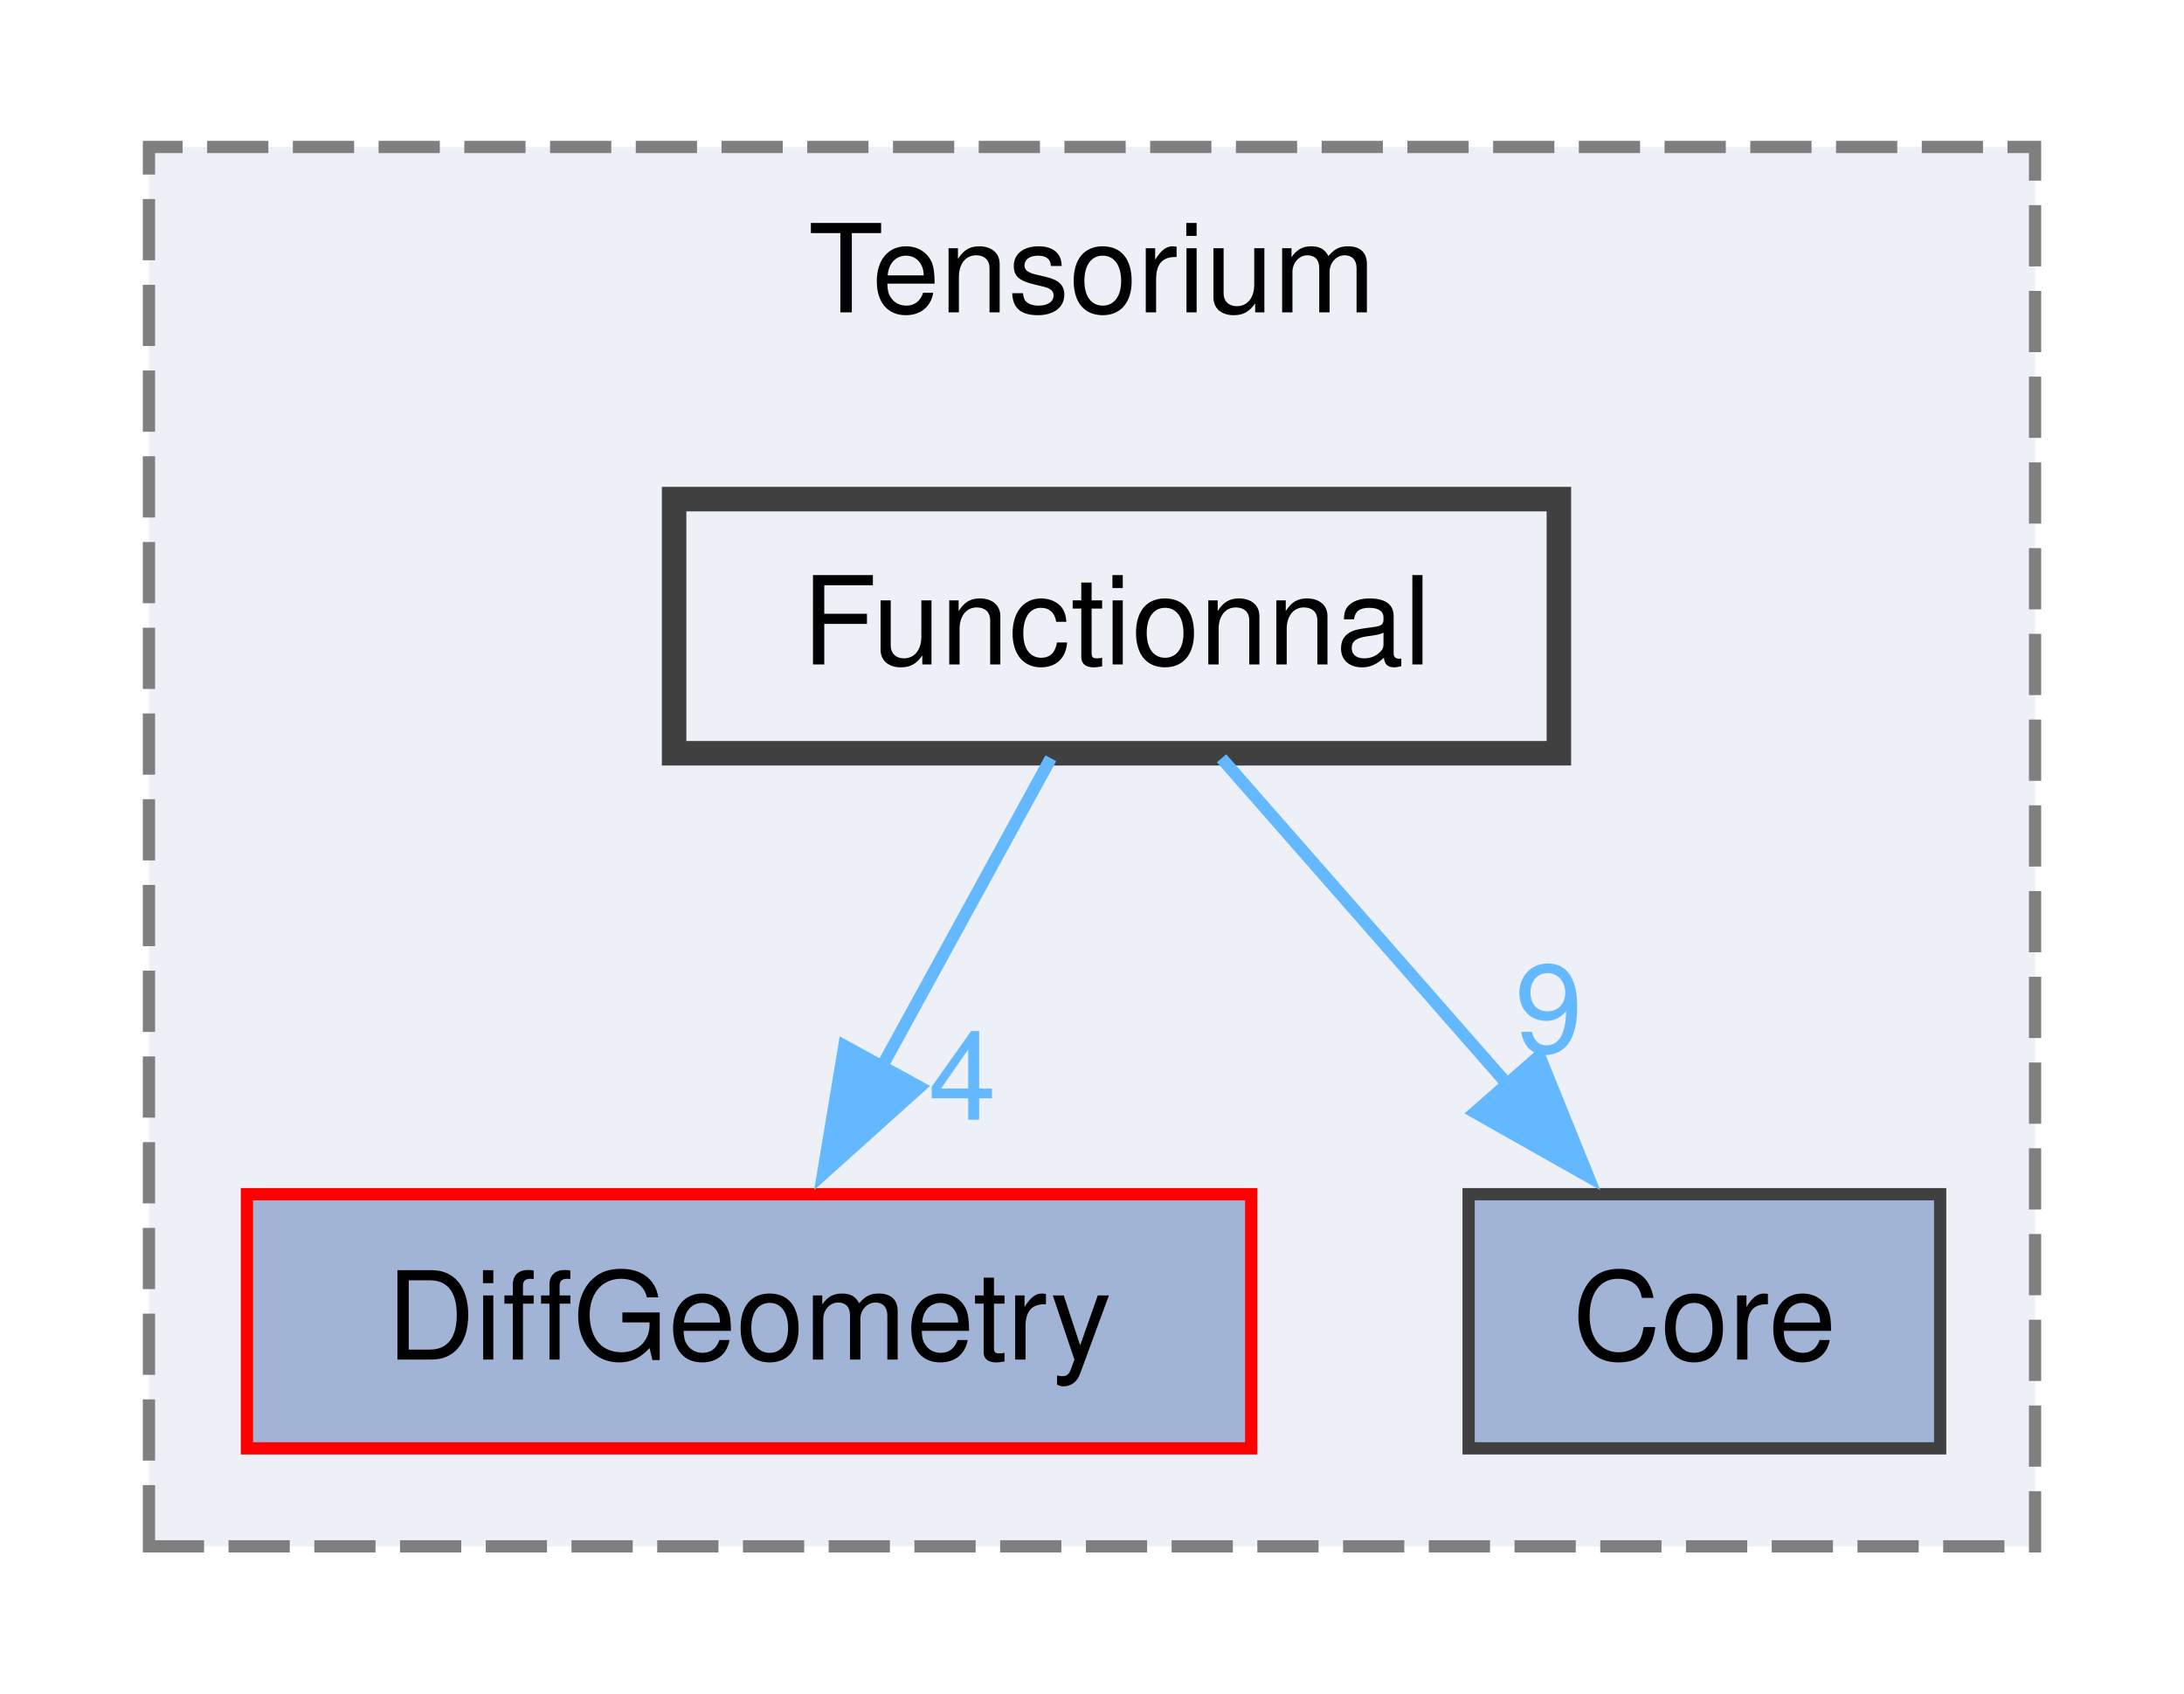
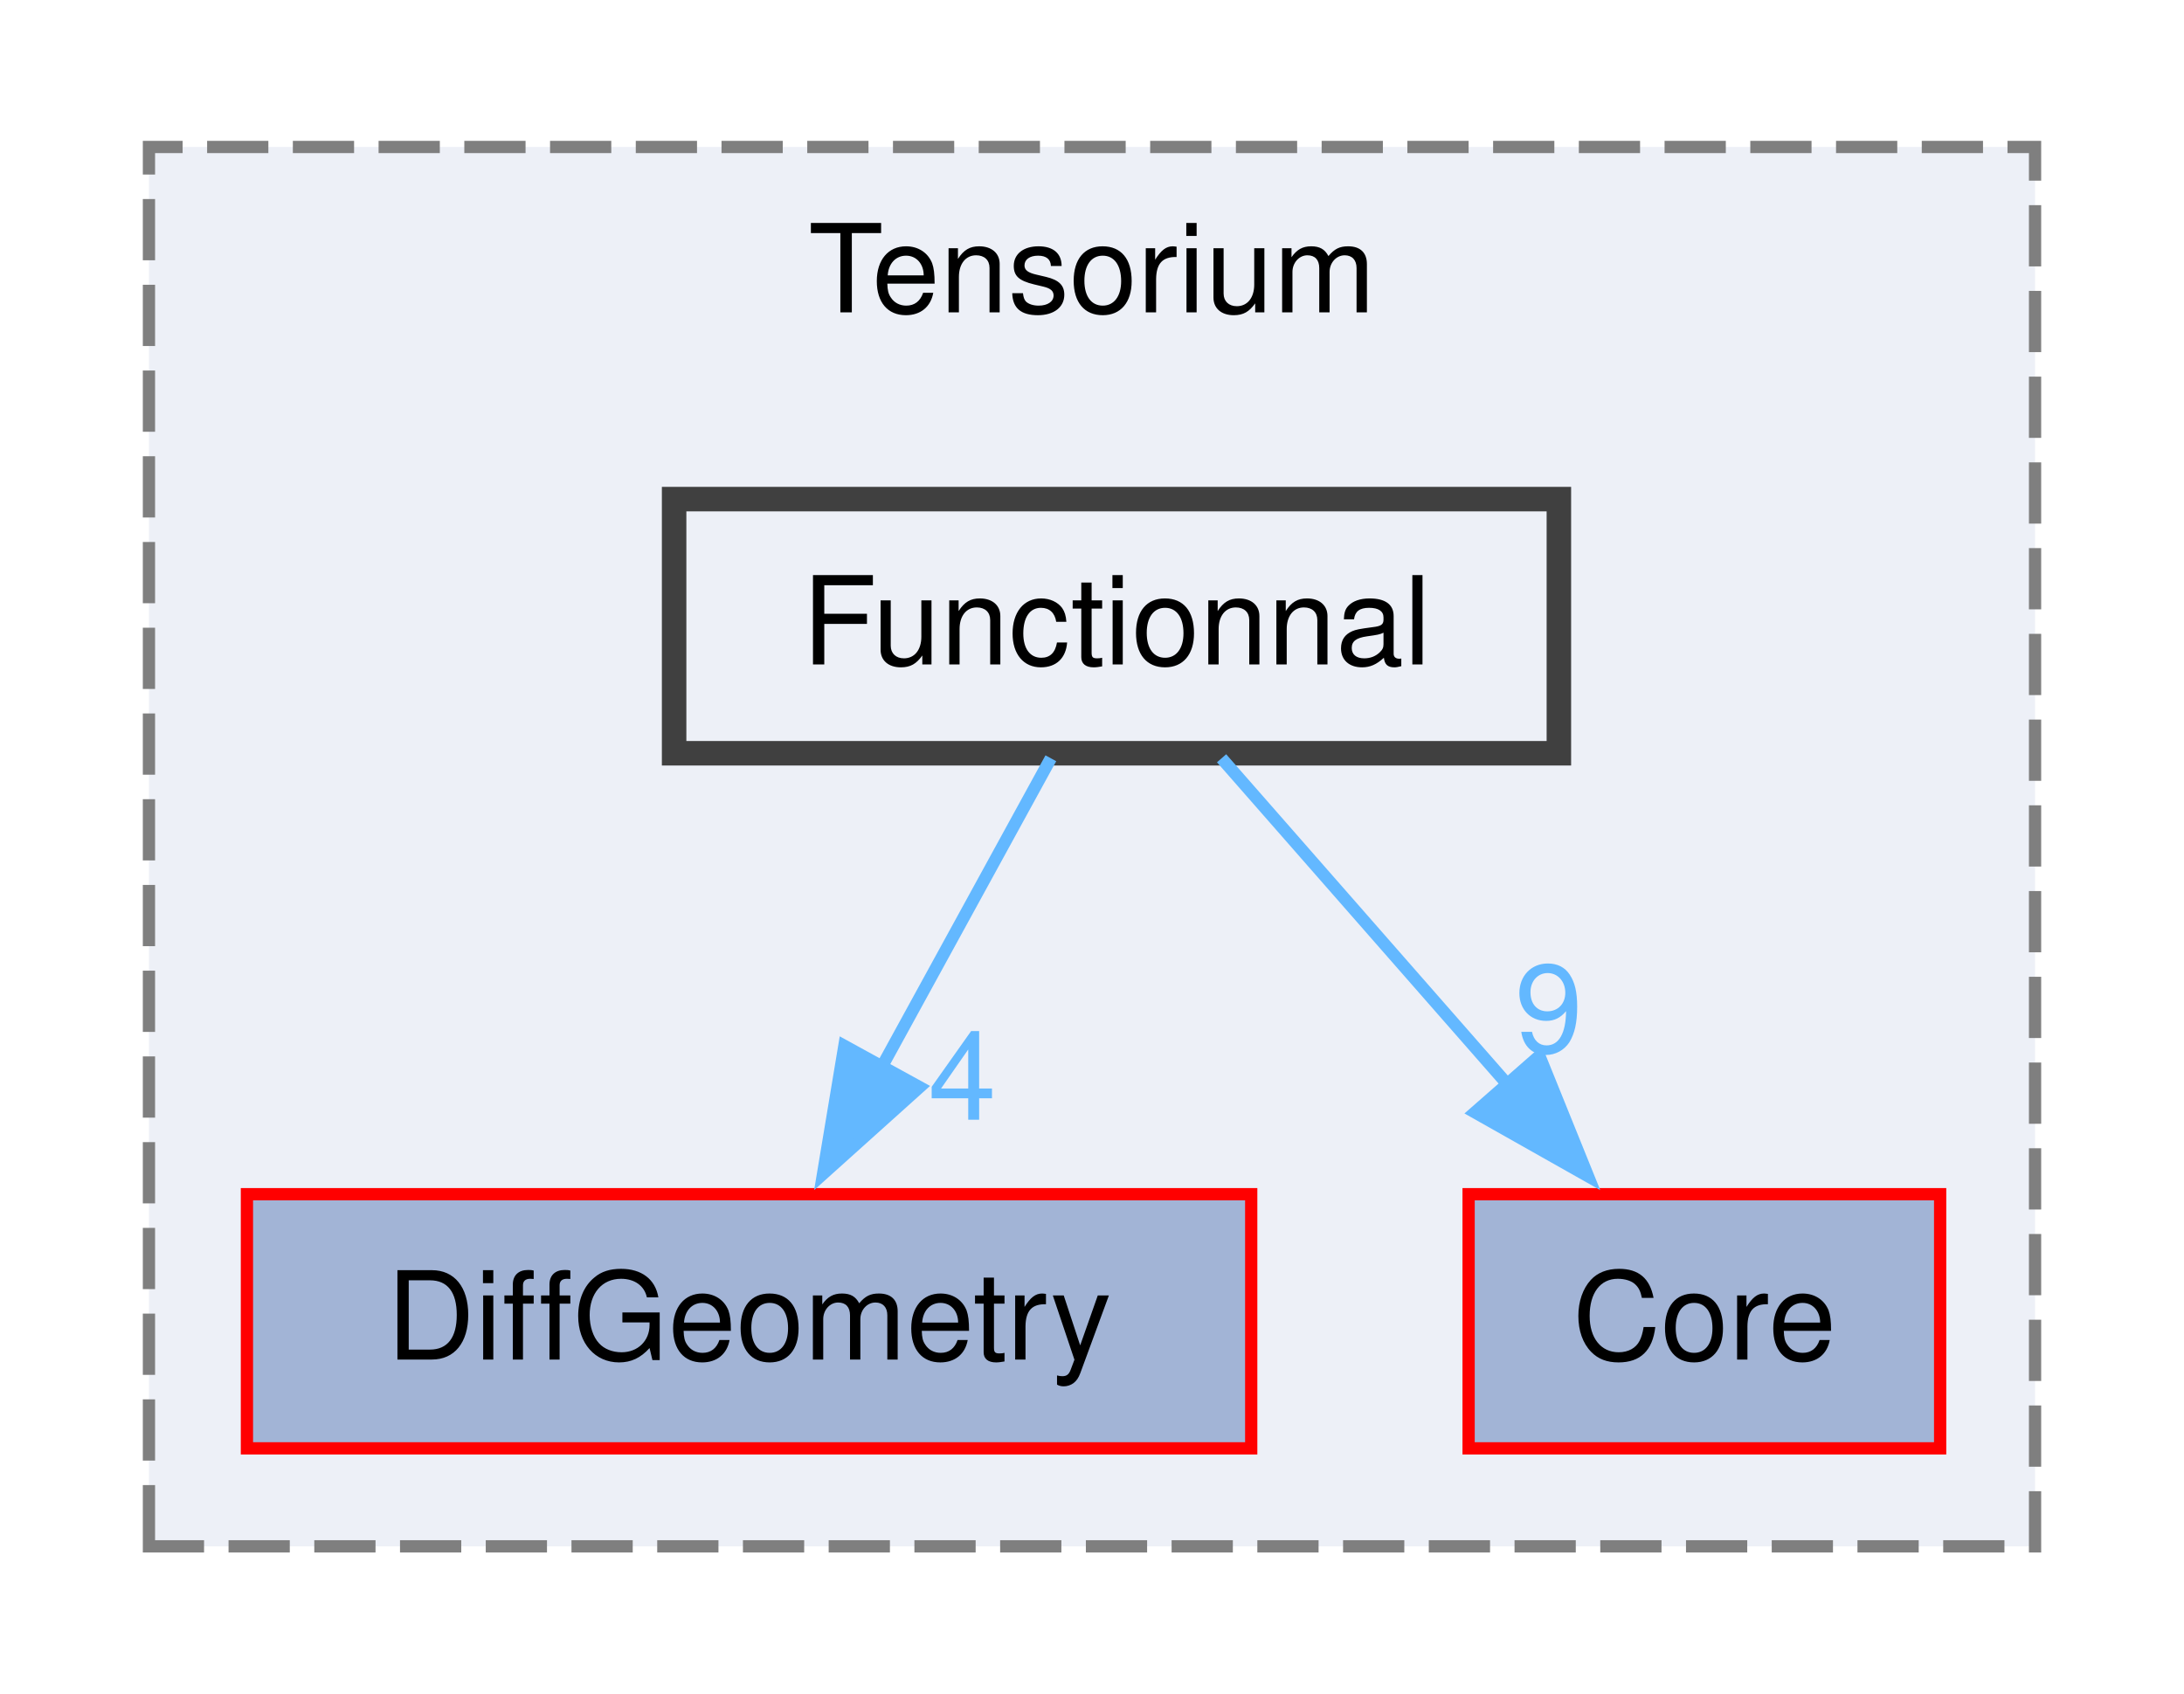
<svg xmlns="http://www.w3.org/2000/svg" xmlns:xlink="http://www.w3.org/1999/xlink" width="178pt" height="138pt" viewBox="0.00 0.00 178.00 138.25">
  <g id="graph0" class="graph" transform="scale(1 1) rotate(0) translate(4 134.25)">
    <g id="clust1" class="cluster">
      <g id="a_clust1">
        <a xlink:href="dir_8492ced1818cb0379b038a36ff1c8b7f.html" target="_top" xlink:title="Tensorium">
          <polygon fill="#edf0f7" stroke="#7f7f7f" stroke-dasharray="5,2" points="8,-8 8,-122.25 162,-122.25 162,-8 8,-8" />
          <text text-anchor="middle" x="85" y="-108.75" font-family="Helvetica,sans-Serif" font-size="10.00">Tensorium</text>
        </a>
      </g>
    </g>
    <g id="node1" class="node">
      <g id="a_node1">
        <a xlink:href="dir_0d5a144879a87efc2e06b3e35844385d.html" target="_top" xlink:title="DiffGeometry">
          <polygon fill="#a2b4d6" stroke="red" points="98,-36.75 16,-36.75 16,-16 98,-16 98,-36.75" />
          <text text-anchor="middle" x="57" y="-23.25" font-family="Helvetica,sans-Serif" font-size="10.00">DiffGeometry</text>
        </a>
      </g>
    </g>
    <g id="node2" class="node">
      <g id="a_node2">
        <a xlink:href="dir_6ec45ecc21b5f4caf93e55bbe92e9dfe.html" target="_top" xlink:title="Core">
-           <polygon fill="#a2b4d6" stroke="#404040" points="154.25,-36.75 115.75,-36.75 115.75,-16 154.25,-16 154.25,-36.75" />
+           <polygon fill="#a2b4d6" stroke="red" points="154.25,-36.75 115.75,-36.75 115.75,-16 154.25,-16 154.25,-36.75" />
          <text text-anchor="middle" x="135" y="-23.25" font-family="Helvetica,sans-Serif" font-size="10.00">Core</text>
        </a>
      </g>
    </g>
    <g id="node3" class="node">
      <g id="a_node3">
        <a xlink:href="dir_9ca823b7fe75e696f04575cfe25d9892.html" target="_top" xlink:title="Functionnal">
          <polygon fill="#edf0f7" stroke="#404040" stroke-width="2" points="123.12,-93.5 50.88,-93.5 50.88,-72.75 123.12,-72.75 123.12,-93.5" />
          <text text-anchor="middle" x="87" y="-80" font-family="Helvetica,sans-Serif" font-size="10.00">Functionnal</text>
        </a>
      </g>
    </g>
    <g id="edge1" class="edge">
      <g id="a_edge1">
-         <a xlink:href="dir_000007_000006.html" target="_top">
+         <a xlink:href="dir_000003_000002.html" target="_top">
          <path fill="none" stroke="#63b8ff" d="M81.64,-72.34C77.8,-65.33 72.5,-55.66 67.8,-47.08" />
          <polygon fill="#63b8ff" stroke="#63b8ff" points="70.92,-45.49 63.04,-38.41 64.78,-48.86 70.92,-45.49" />
        </a>
      </g>
      <g id="a_edge1-headlabel">
-         <a xlink:href="dir_000007_000006.html" target="_top" xlink:title="4">
+         <a xlink:href="dir_000003_000002.html" target="_top" xlink:title="4">
          <text text-anchor="middle" x="74.41" y="-42.83" font-family="Helvetica,sans-Serif" font-size="10.00" fill="#63b8ff">4</text>
        </a>
      </g>
    </g>
    <g id="edge2" class="edge">
      <g id="a_edge2">
-         <a xlink:href="dir_000007_000005.html" target="_top">
+         <a xlink:href="dir_000003_000001.html" target="_top">
          <path fill="none" stroke="#63b8ff" d="M95.58,-72.34C102.07,-64.94 111.15,-54.57 118.97,-45.66" />
          <polygon fill="#63b8ff" stroke="#63b8ff" points="121.53,-48.04 125.5,-38.22 116.27,-43.43 121.53,-48.04" />
        </a>
      </g>
      <g id="a_edge2-headlabel">
-         <a xlink:href="dir_000007_000005.html" target="_top" xlink:title="9">
+         <a xlink:href="dir_000003_000001.html" target="_top" xlink:title="9">
          <text text-anchor="middle" x="122.3" y="-48.35" font-family="Helvetica,sans-Serif" font-size="10.00" fill="#63b8ff">9</text>
        </a>
      </g>
    </g>
  </g>
</svg>
